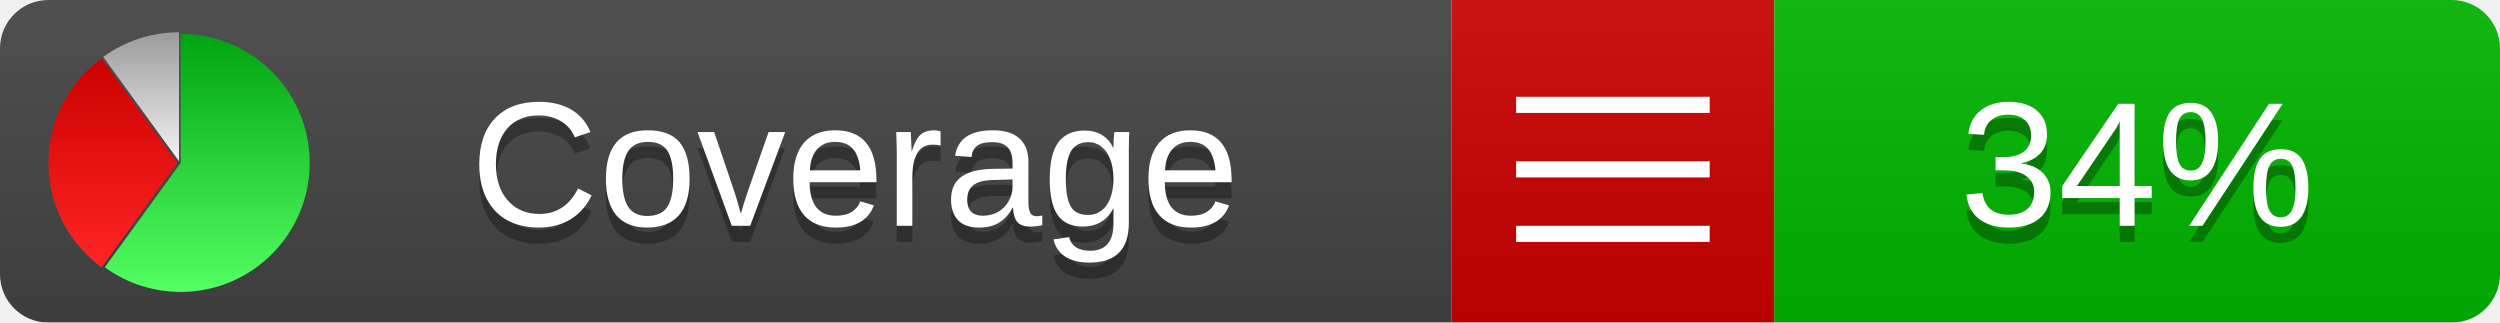
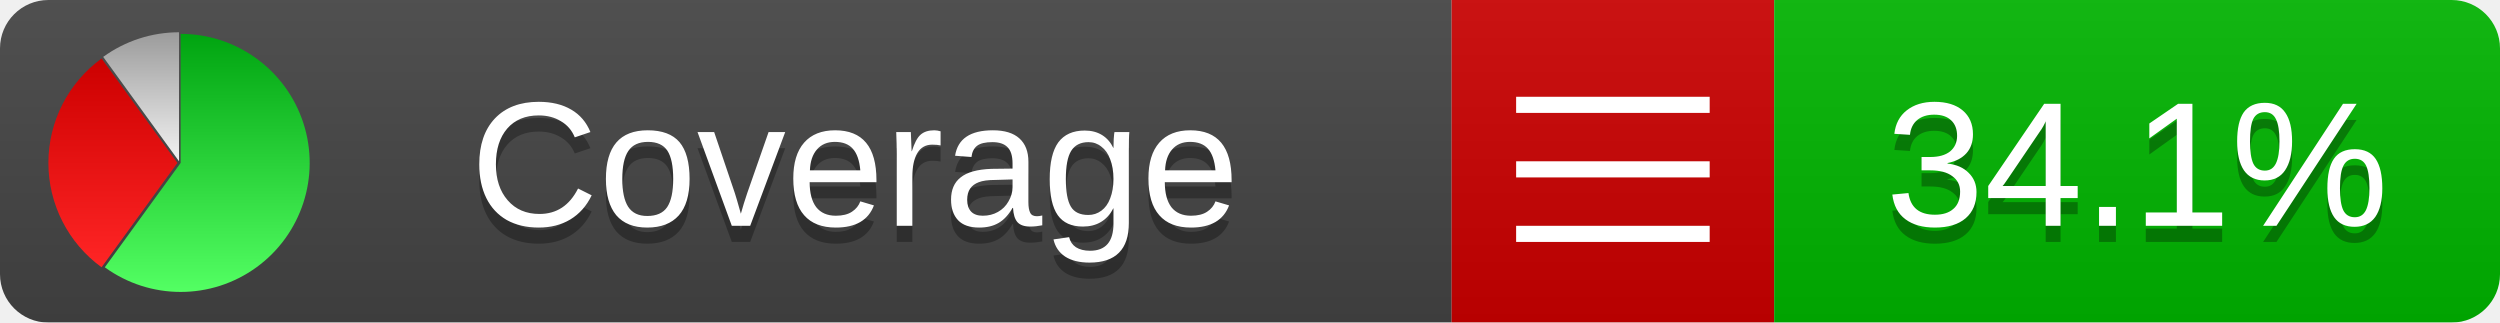
<svg xmlns="http://www.w3.org/2000/svg" xmlns:xlink="http://www.w3.org/1999/xlink" width="155" height="20">
  <style type="text/css">
          
            @keyframes fadeout {
              0 % { visibility: visible; opacity: 1; }
              40% { visibility: visible; opacity: 1; }
              50% { visibility: hidden; opacity: 0; }
              90% { visibility: hidden; opacity: 0; }
              100% { visibility: visible; opacity: 1; }
            }
            @keyframes fadein {
              0% { visibility: hidden; opacity: 0; }
              40% { visibility: hidden; opacity: 0; }
              50% { visibility: visible; opacity: 1; }
              90% { visibility: visible; opacity: 1; }
              100% { visibility: hidden; opacity: 0; }
            }
            .linecoverage {
                animation-duration: 10s;
                animation-name: fadeout;
                animation-iteration-count: infinite;
            }
            .branchcoverage {
                animation-duration: 10s;
                animation-name: fadein;
                animation-iteration-count: infinite;
            }
          
    </style>
  <defs>
    <linearGradient id="gradient" x2="0" y2="100%">
      <stop offset="0" stop-color="#bbb" stop-opacity=".1" />
      <stop offset="1" stop-opacity=".1" />
    </linearGradient>
    <linearGradient id="green" x2="0" y2="100%">
      <stop offset="0" stop-color="#00A410" />
      <stop offset="1" stop-color="#53FF63" />
    </linearGradient>
    <linearGradient id="red" x2="0" y2="100%">
      <stop offset="0" stop-color="#C00" />
      <stop offset="1" stop-color="#FF2525" />
    </linearGradient>
    <linearGradient id="gray" x2="0" y2="100%">
      <stop offset="0" stop-color="#9B9B9B" />
      <stop offset="1" stop-color="#F3F3F3" />
    </linearGradient>
    <mask id="mask">
      <rect width="155" height="20" rx="3" fill="#fff" />
    </mask>
    <g id="icon">
      <path style="fill:url(#green);" d="M205,202.5 l0,-200 a200,200 0 1,1 -117.558,361.803 z" />
      <path style="fill:url(#red);" d="M200,202.5 l-117.558,161.803 a200,200 0 0,1 0,-323.607 z" />
      <path style="fill:url(#gray);" d="M202.5,200 l-117.558,-161.803 a200,200 0 0,1 117.558,-38.196 z" />
    </g>
  </defs>
  <g mask="url(#mask)">
    <rect x="0" y="0" width="90" height="20" fill="#444" />
    <rect x="90" y="0" width="20" height="20" fill="#c00" />
    <rect x="110" y="0" width="45" height="20" fill="#00B600" />
    <rect x="0" y="0" width="155" height="20" fill="url(#gradient)" />
  </g>
  <g>
    <path class="" stroke="#fff" d="M94 6.5 h12 M94 10.5 h12 M94 14.5 h12" />
  </g>
  <g fill="#fff" text-anchor="middle" font-family="Verdana,Arial,Geneva,sans-serif" font-size="11">
    <a xlink:href="https://github.com/danielpalme/ReportGenerator" target="_top">
      <use xlink:href="#icon" transform="translate(3,2) scale(.04)" />
    </a>
    <text x="53" y="15" fill="#010101" fill-opacity=".3">Coverage</text>
    <text x="53" y="14" fill="#fff">Coverage</text>
-     <text class="" x="132.5" y="15" fill="#010101" fill-opacity=".3">34%</text>
-     <text class="" x="132.5" y="14">34%</text>
+     <text class="" x="132.5" y="15" fill="#010101" fill-opacity=".3">34.1%</text>
+     <text class="" x="132.5" y="14">34.1%</text>
  </g>
  <g>
    <rect class="" x="90" y="0" width="65" height="20" fill-opacity="0" />
  </g>
</svg>
